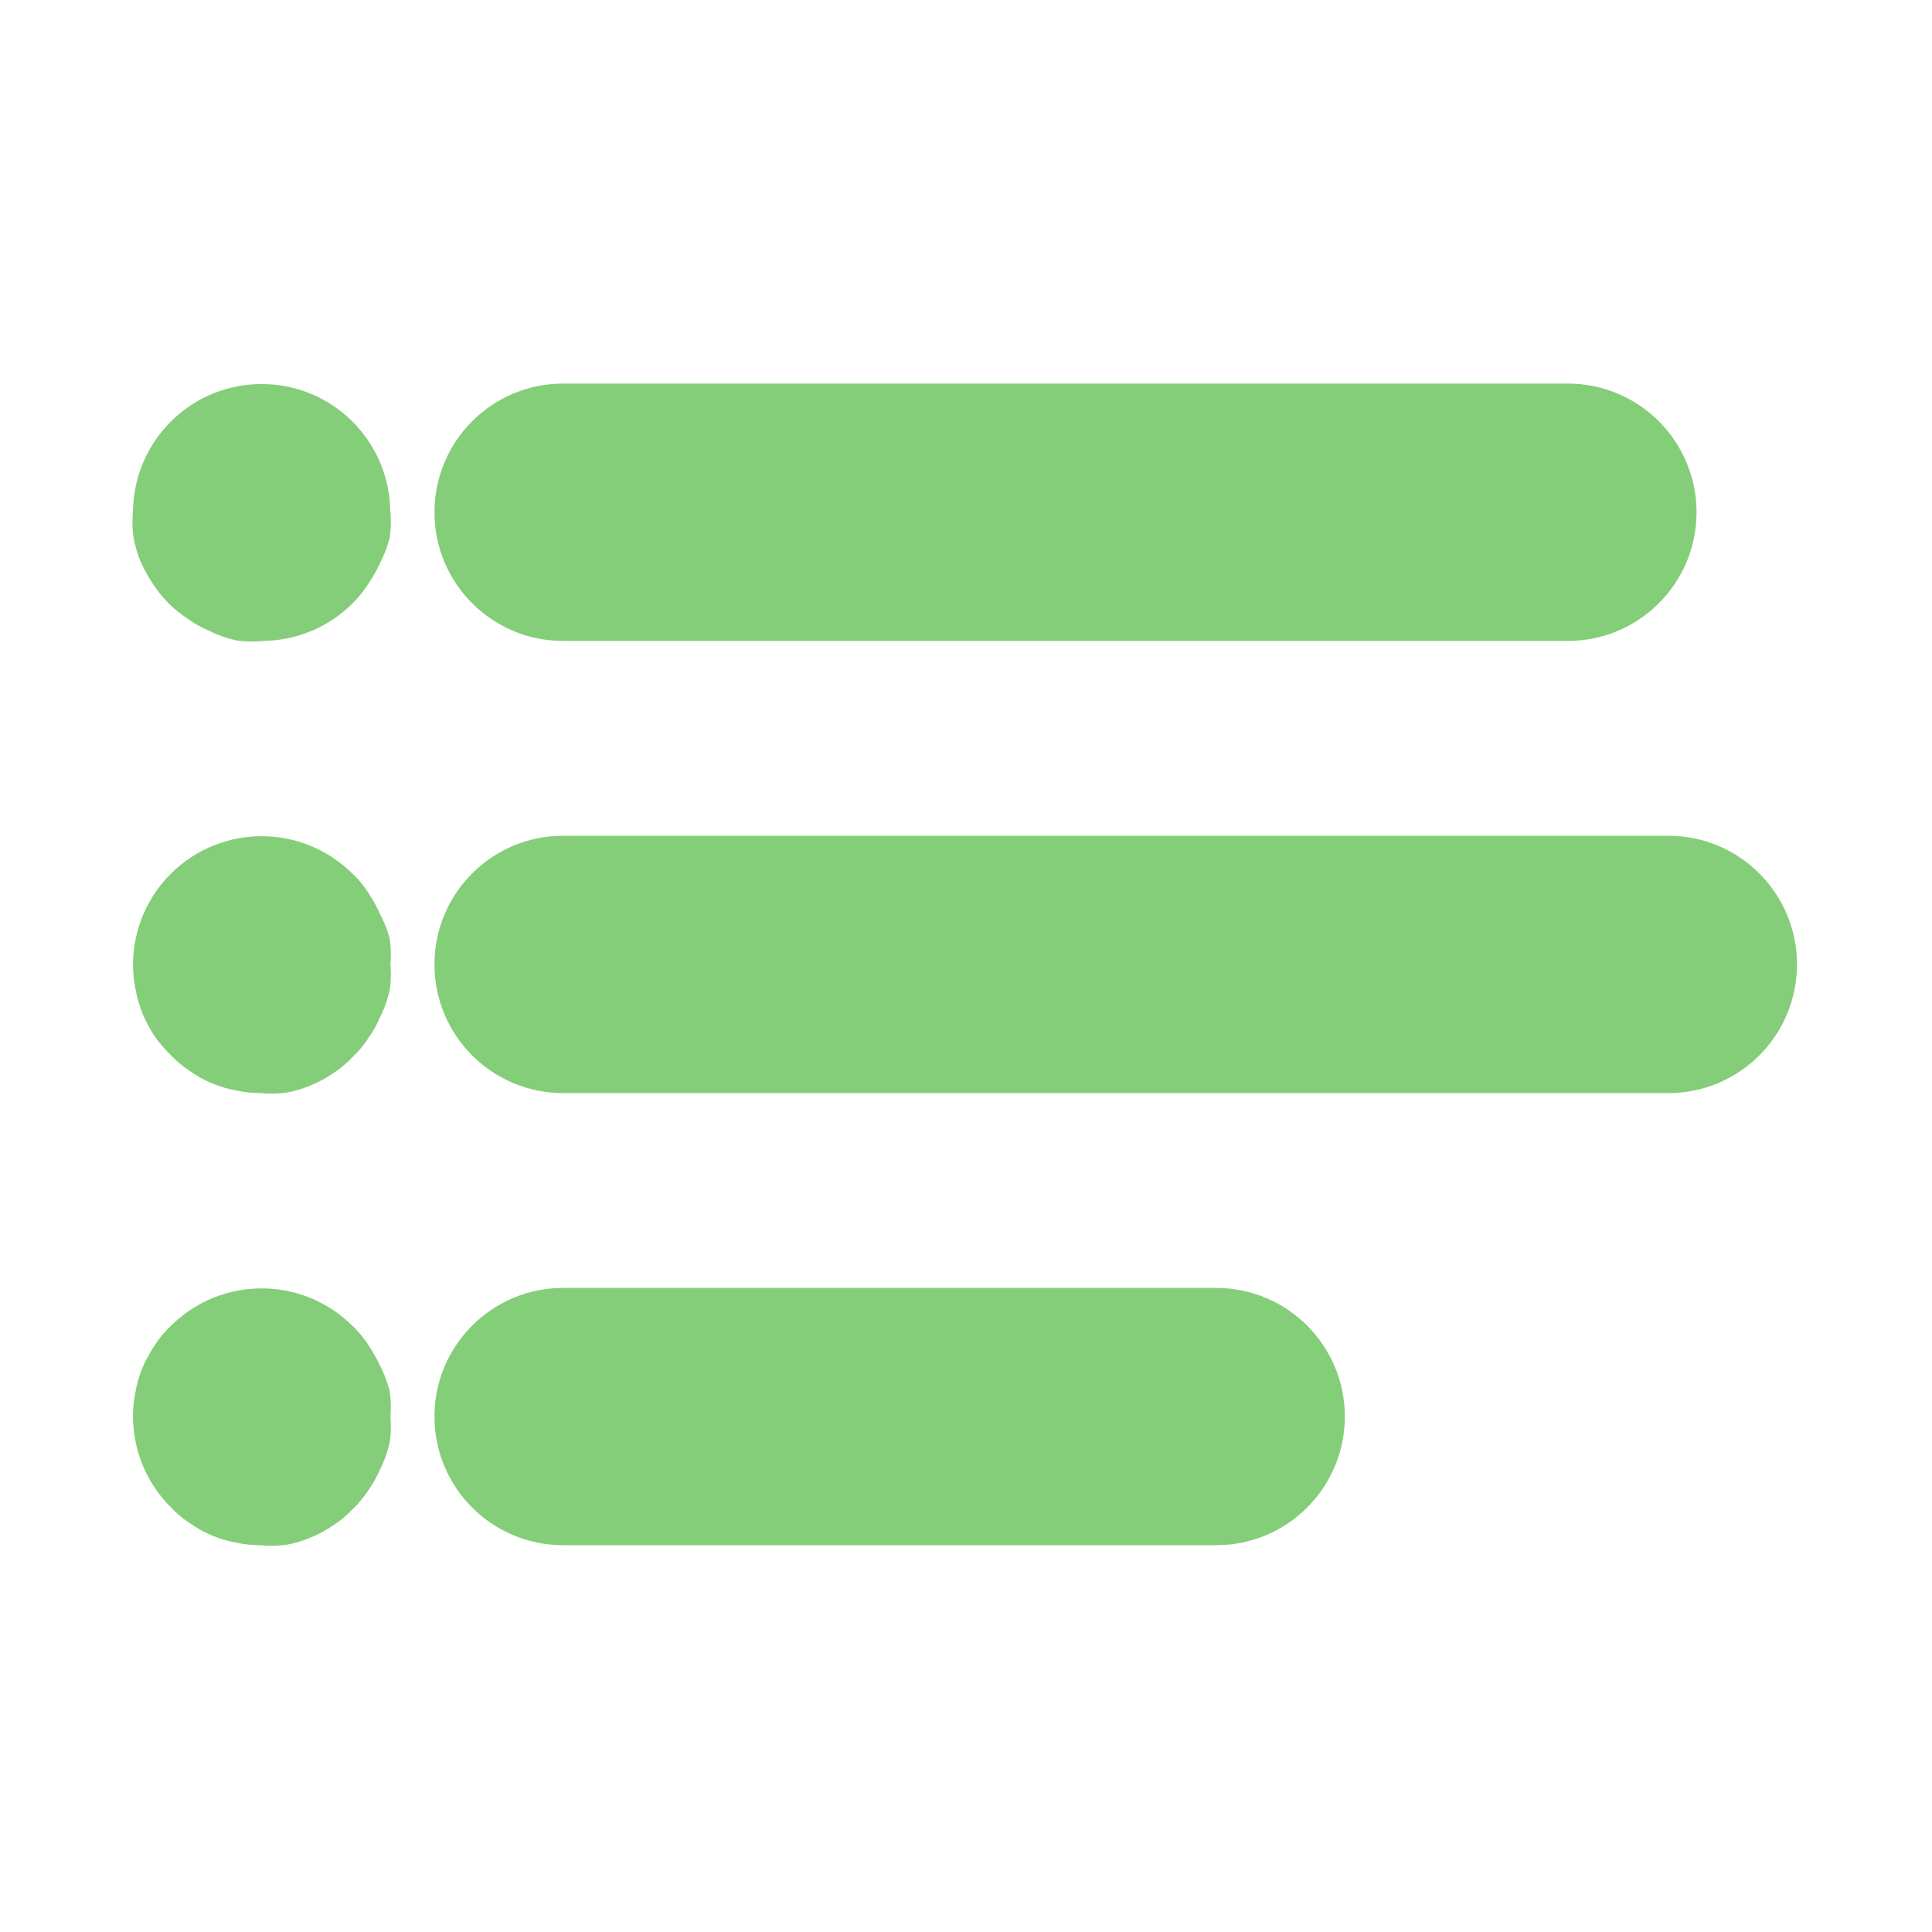
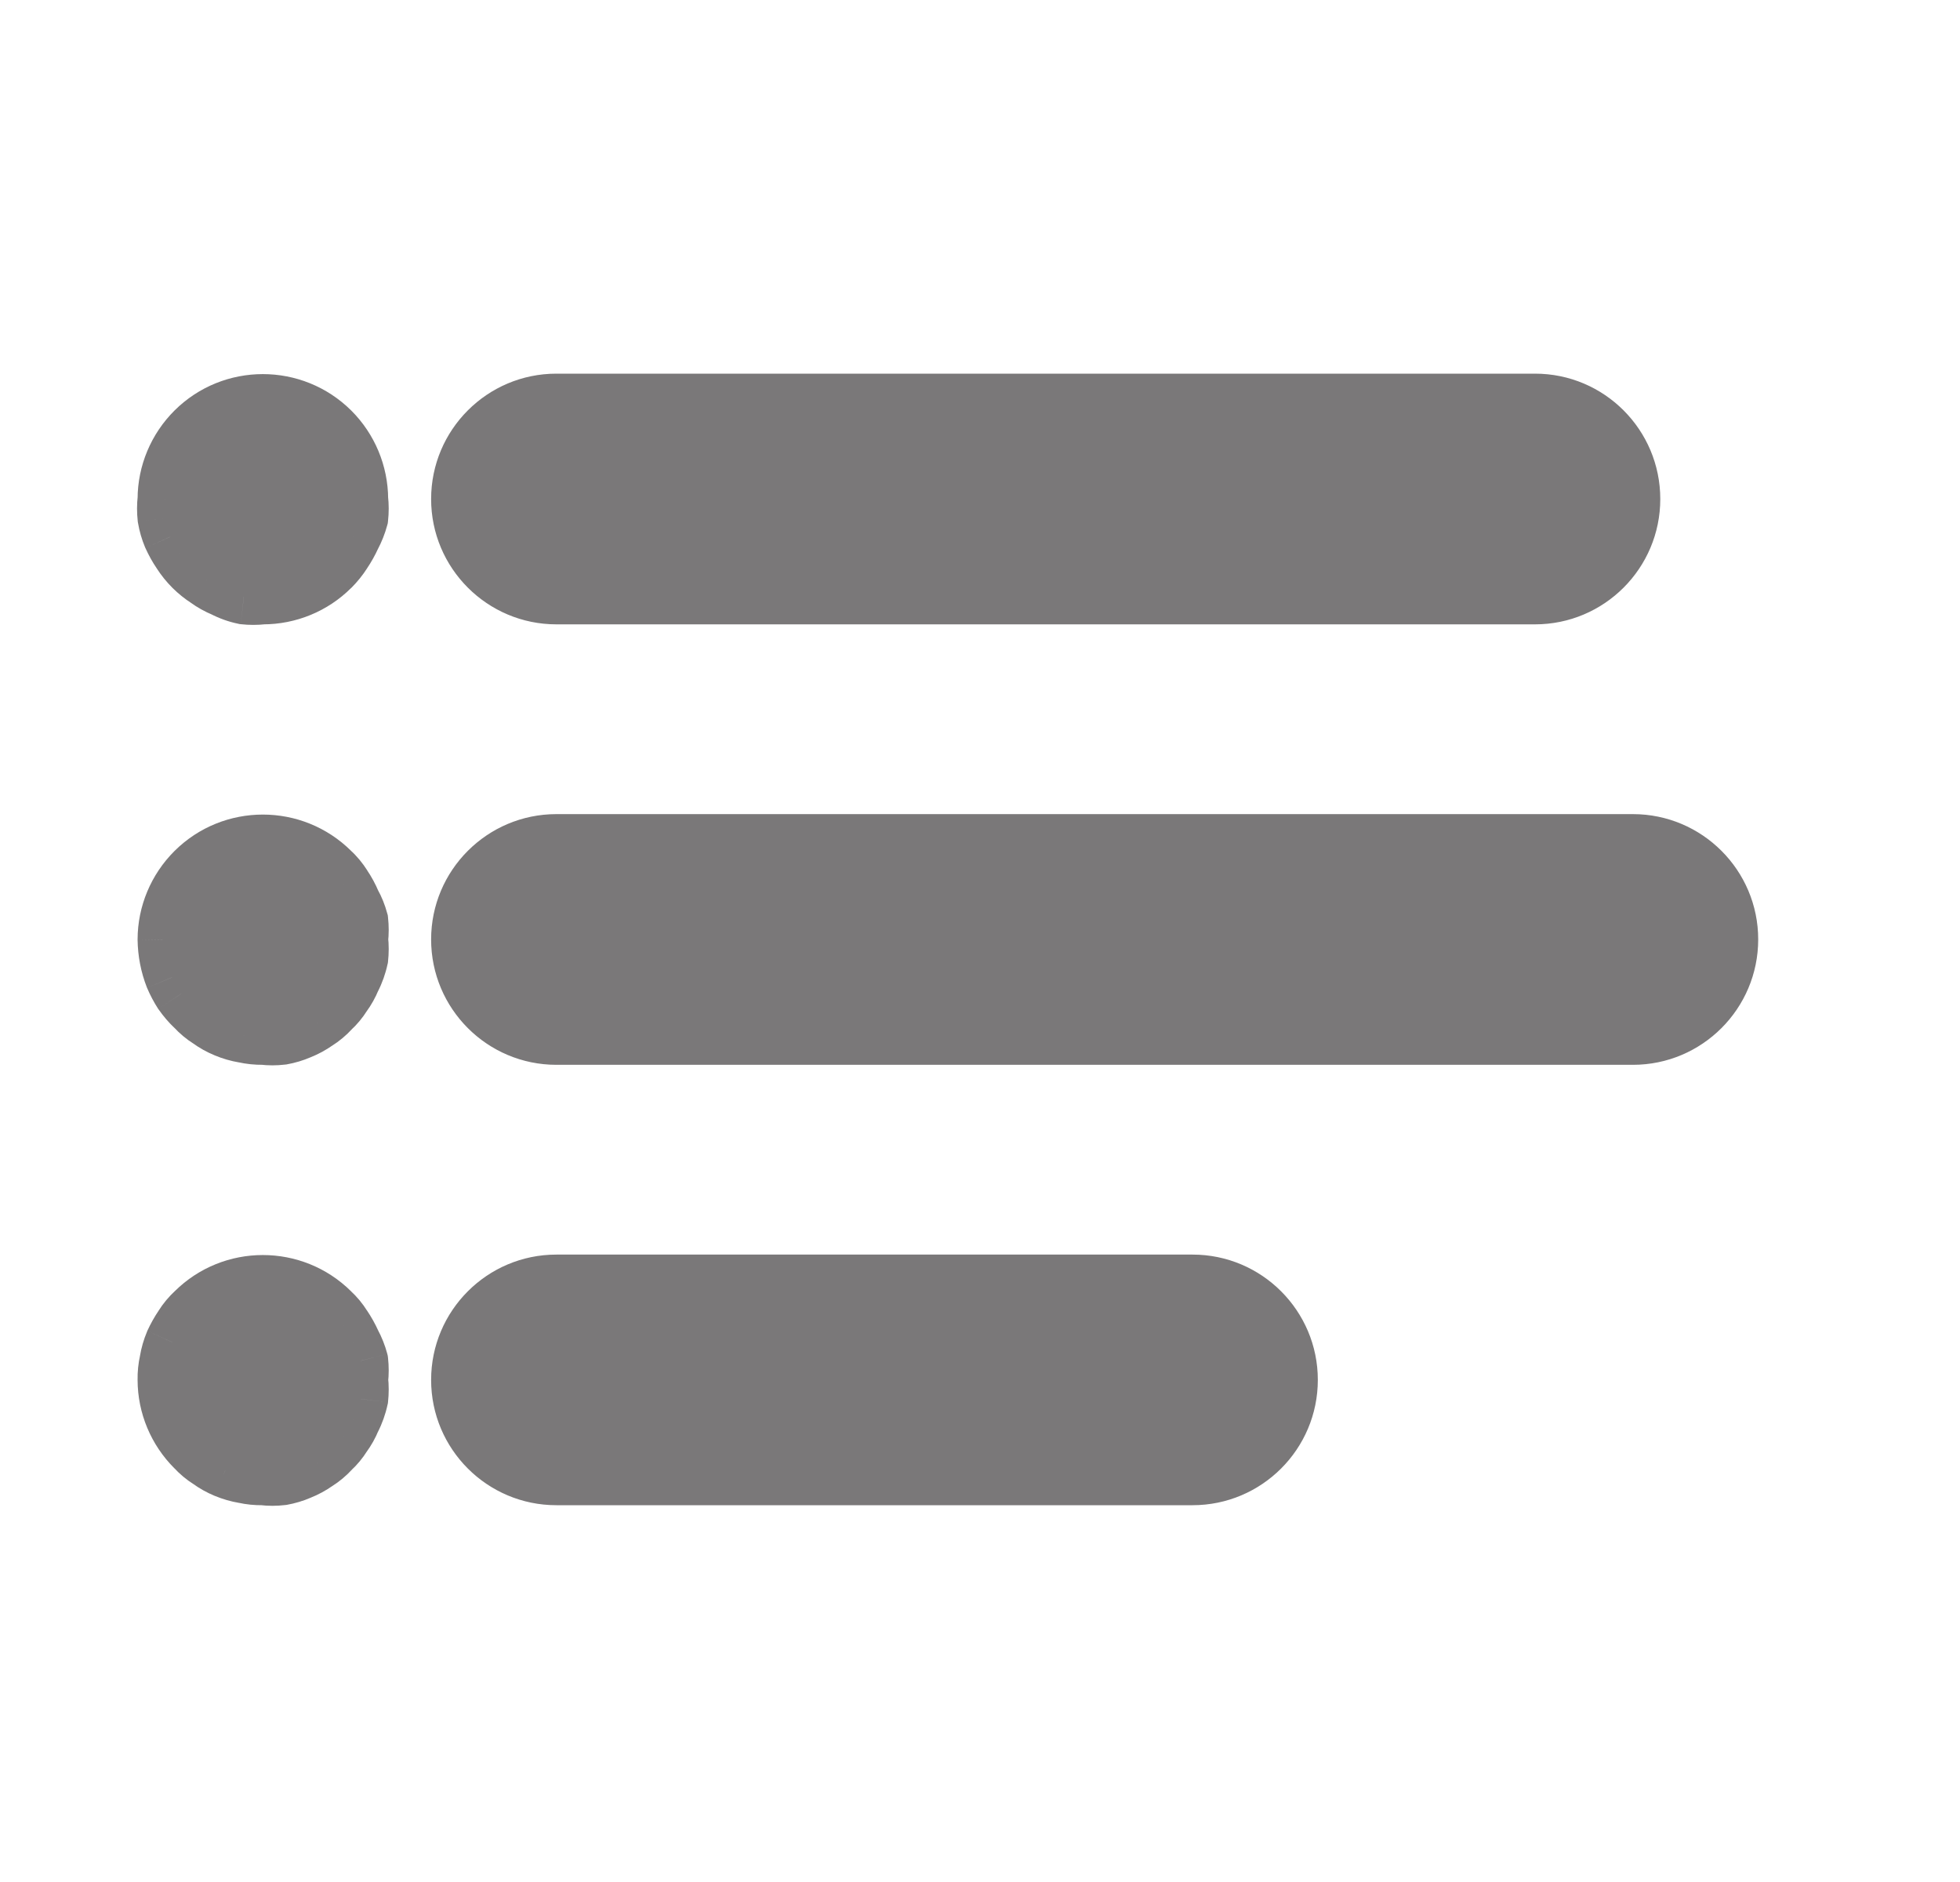
- <svg xmlns="http://www.w3.org/2000/svg" width="24" height="24" viewBox="0 0 24 24" fill="none">
-   <path fill-rule="evenodd" clip-rule="evenodd" d="M6.995 5.115H19.477C20.166 5.115 20.725 5.674 20.725 6.364C20.725 7.053 20.166 7.612 19.477 7.612H6.995C6.306 7.612 5.747 7.053 5.747 6.364C5.747 5.674 6.306 5.115 6.995 5.115ZM4.13 5.484C4.365 5.717 4.497 6.033 4.498 6.364C4.508 6.445 4.508 6.526 4.498 6.607C4.476 6.689 4.445 6.769 4.405 6.844C4.371 6.918 4.332 6.989 4.286 7.056C4.241 7.126 4.189 7.191 4.13 7.25C3.896 7.482 3.58 7.612 3.25 7.612C3.169 7.621 3.088 7.621 3.007 7.612C2.916 7.593 2.828 7.561 2.745 7.518C2.67 7.487 2.598 7.448 2.533 7.4C2.465 7.357 2.402 7.306 2.345 7.25C2.286 7.191 2.234 7.126 2.189 7.056C2.144 6.989 2.104 6.918 2.071 6.844C2.039 6.768 2.016 6.688 2.002 6.607C1.993 6.526 1.993 6.445 2.002 6.364C2.003 6.033 2.136 5.717 2.37 5.484C2.857 5 3.643 5 4.13 5.484ZM4.498 11.98C4.508 11.9 4.508 11.818 4.498 11.737C4.477 11.657 4.445 11.579 4.405 11.506C4.373 11.43 4.333 11.357 4.286 11.288C4.243 11.219 4.191 11.156 4.13 11.101C3.643 10.617 2.857 10.617 2.37 11.101C2.136 11.334 2.003 11.65 2.002 11.98C2.005 12.145 2.036 12.308 2.096 12.461C2.127 12.535 2.165 12.606 2.208 12.673C2.256 12.741 2.31 12.804 2.37 12.861C2.425 12.921 2.488 12.973 2.558 13.017C2.623 13.064 2.695 13.104 2.77 13.135C2.846 13.167 2.925 13.19 3.007 13.204C3.087 13.222 3.168 13.23 3.25 13.229C3.331 13.238 3.413 13.238 3.494 13.229C3.573 13.215 3.651 13.192 3.725 13.16C3.802 13.129 3.875 13.09 3.943 13.041C4.012 12.998 4.075 12.946 4.13 12.885C4.19 12.83 4.243 12.767 4.286 12.698C4.334 12.633 4.374 12.561 4.405 12.486C4.447 12.403 4.479 12.315 4.498 12.224C4.508 12.143 4.508 12.061 4.498 11.98ZM4.498 17.354C4.508 17.435 4.508 17.517 4.498 17.597C4.508 17.678 4.508 17.76 4.498 17.841C4.479 17.932 4.447 18.02 4.405 18.103C4.374 18.178 4.334 18.249 4.286 18.315C4.243 18.384 4.19 18.447 4.13 18.502C4.075 18.562 4.012 18.615 3.943 18.658C3.875 18.706 3.802 18.746 3.725 18.777C3.651 18.809 3.573 18.832 3.494 18.846C3.413 18.855 3.331 18.855 3.25 18.846C3.168 18.847 3.087 18.838 3.007 18.821C2.925 18.807 2.846 18.784 2.77 18.752C2.695 18.721 2.623 18.681 2.558 18.633C2.488 18.59 2.425 18.538 2.37 18.477C2.136 18.244 2.004 17.928 2.002 17.597C2.001 17.515 2.009 17.434 2.027 17.354C2.04 17.272 2.063 17.193 2.096 17.117C2.129 17.043 2.169 16.972 2.214 16.905C2.258 16.835 2.31 16.773 2.37 16.717C2.857 16.233 3.643 16.233 4.13 16.717C4.19 16.773 4.243 16.835 4.286 16.905C4.332 16.972 4.371 17.043 4.405 17.117C4.445 17.192 4.477 17.271 4.498 17.354ZM20.725 10.732H6.995C6.306 10.732 5.747 11.291 5.747 11.98C5.747 12.67 6.306 13.229 6.995 13.229H20.725C21.414 13.229 21.973 12.67 21.973 11.98C21.973 11.291 21.414 10.732 20.725 10.732ZM6.995 16.349H15.108C15.797 16.349 16.356 16.908 16.356 17.597C16.356 18.287 15.797 18.846 15.108 18.846H6.995C6.306 18.846 5.747 18.287 5.747 17.597C5.747 16.908 6.306 16.349 6.995 16.349Z" fill="#85CE79" />
-   <path d="M4.498 6.364L4.148 6.365L4.149 6.385L4.151 6.404L4.498 6.364ZM4.13 5.484L4.377 5.235L4.377 5.235L4.13 5.484ZM4.498 6.607L4.836 6.699L4.843 6.673L4.846 6.647L4.498 6.607ZM4.405 6.844L4.095 6.681L4.09 6.69L4.086 6.7L4.405 6.844ZM4.286 7.056L3.996 6.861L3.992 6.868L4.286 7.056ZM4.13 7.25L4.377 7.498L4.377 7.498L4.13 7.25ZM3.25 7.612L3.251 7.262L3.231 7.262L3.211 7.264L3.25 7.612ZM3.007 7.612L2.935 7.954L2.951 7.958L2.968 7.96L3.007 7.612ZM2.745 7.518L2.906 7.208L2.892 7.2L2.878 7.194L2.745 7.518ZM2.533 7.4L2.739 7.117L2.73 7.11L2.72 7.104L2.533 7.4ZM2.345 7.25L2.592 7.002L2.592 7.002L2.345 7.25ZM2.189 7.056L2.484 6.868L2.479 6.861L2.189 7.056ZM2.071 6.844L1.747 6.978L1.752 6.989L2.071 6.844ZM2.002 6.607L1.654 6.647L1.656 6.657L1.657 6.667L2.002 6.607ZM2.002 6.364L2.35 6.404L2.352 6.385L2.352 6.365L2.002 6.364ZM2.37 5.484L2.617 5.732L2.617 5.732L2.37 5.484ZM4.498 11.737L4.846 11.697L4.843 11.671L4.837 11.647L4.498 11.737ZM4.498 11.98L4.151 11.941L4.146 11.981L4.151 12.022L4.498 11.98ZM4.405 11.506L4.082 11.642L4.09 11.66L4.099 11.677L4.405 11.506ZM4.286 11.288L3.989 11.473L3.997 11.485L4.286 11.288ZM4.13 11.101L3.884 11.349L3.889 11.354L3.894 11.359L4.13 11.101ZM2.37 11.101L2.617 11.349L2.617 11.349L2.37 11.101ZM2.002 11.98L1.652 11.979L1.652 11.986L2.002 11.98ZM2.096 12.461L1.769 12.588L1.773 12.598L2.096 12.461ZM2.208 12.673L1.914 12.863L1.921 12.874L2.208 12.673ZM2.37 12.861L2.628 12.624L2.619 12.614L2.61 12.605L2.37 12.861ZM2.558 13.017L2.764 12.734L2.754 12.726L2.744 12.72L2.558 13.017ZM2.77 13.135L2.906 12.812L2.903 12.811L2.77 13.135ZM3.007 13.204L3.083 12.862L3.074 12.86L3.064 12.858L3.007 13.204ZM3.25 13.229L3.29 12.881L3.268 12.878L3.245 12.879L3.25 13.229ZM3.494 13.229L3.534 13.576L3.543 13.575L3.553 13.574L3.494 13.229ZM3.725 13.16L3.595 12.835L3.586 12.839L3.725 13.16ZM3.943 13.041L3.757 12.745L3.749 12.75L3.741 12.756L3.943 13.041ZM4.13 12.885L3.894 12.627L3.883 12.638L3.872 12.649L4.13 12.885ZM4.286 12.698L4.004 12.492L3.996 12.502L3.99 12.512L4.286 12.698ZM4.405 12.486L4.094 12.326L4.087 12.339L4.081 12.354L4.405 12.486ZM4.498 12.224L4.841 12.297L4.844 12.281L4.846 12.265L4.498 12.224ZM4.498 17.597L4.151 17.558L4.146 17.598L4.151 17.639L4.498 17.597ZM4.498 17.354L4.846 17.314L4.843 17.29L4.837 17.265L4.498 17.354ZM4.498 17.841L4.841 17.914L4.844 17.898L4.846 17.882L4.498 17.841ZM4.405 18.103L4.094 17.943L4.087 17.956L4.081 17.971L4.405 18.103ZM4.286 18.315L4.004 18.108L3.996 18.119L3.99 18.129L4.286 18.315ZM4.13 18.502L3.894 18.244L3.883 18.255L3.872 18.266L4.13 18.502ZM3.943 18.658L3.757 18.362L3.749 18.367L3.741 18.373L3.943 18.658ZM3.725 18.777L3.595 18.451L3.586 18.456L3.725 18.777ZM3.494 18.846L3.534 19.193L3.543 19.192L3.553 19.191L3.494 18.846ZM3.25 18.846L3.29 18.498L3.268 18.495L3.245 18.496L3.25 18.846ZM3.007 18.821L3.083 18.479L3.074 18.477L3.064 18.475L3.007 18.821ZM2.77 18.752L2.906 18.429L2.903 18.428L2.77 18.752ZM2.558 18.633L2.764 18.351L2.754 18.343L2.744 18.337L2.558 18.633ZM2.37 18.477L2.628 18.241L2.623 18.235L2.617 18.229L2.37 18.477ZM2.002 17.597L2.352 17.596L2.352 17.593L2.002 17.597ZM2.027 17.354L2.369 17.429L2.371 17.42L2.373 17.41L2.027 17.354ZM2.096 17.117L1.777 16.972L1.774 16.98L2.096 17.117ZM2.214 16.905L2.505 17.101L2.511 17.091L2.214 16.905ZM2.37 16.717L2.607 16.976L2.617 16.966L2.37 16.717ZM4.13 16.717L3.883 16.966L3.894 16.975L4.13 16.717ZM4.286 16.905L3.99 17.091L3.996 17.1L4.286 16.905ZM4.405 17.117L4.086 17.261L4.091 17.273L4.097 17.283L4.405 17.117ZM19.477 4.765H6.995V5.465H19.477V4.765ZM21.075 6.364C21.075 5.481 20.359 4.765 19.477 4.765V5.465C19.973 5.465 20.375 5.868 20.375 6.364H21.075ZM19.477 7.962C20.359 7.962 21.075 7.246 21.075 6.364H20.375C20.375 6.86 19.973 7.262 19.477 7.262V7.962ZM6.995 7.962H19.477V7.262H6.995V7.962ZM5.397 6.364C5.397 7.246 6.112 7.962 6.995 7.962V7.262C6.499 7.262 6.097 6.86 6.097 6.364H5.397ZM6.995 4.765C6.112 4.765 5.397 5.481 5.397 6.364H6.097C6.097 5.868 6.499 5.465 6.995 5.465V4.765ZM4.848 6.362C4.847 5.939 4.677 5.534 4.377 5.235L3.884 5.732C4.052 5.9 4.147 6.127 4.148 6.365L4.848 6.362ZM4.846 6.647C4.859 6.54 4.859 6.431 4.846 6.324L4.151 6.404C4.157 6.458 4.157 6.513 4.151 6.567L4.846 6.647ZM4.714 7.008C4.766 6.91 4.807 6.806 4.836 6.699L4.161 6.515C4.145 6.573 4.123 6.628 4.095 6.681L4.714 7.008ZM4.576 7.252C4.633 7.169 4.682 7.08 4.724 6.989L4.086 6.7C4.061 6.756 4.031 6.81 3.996 6.861L4.576 7.252ZM4.377 7.498C4.454 7.421 4.522 7.337 4.581 7.245L3.992 6.868C3.96 6.916 3.924 6.961 3.883 7.002L4.377 7.498ZM3.25 7.962C3.672 7.962 4.077 7.796 4.377 7.498L3.884 7.001C3.715 7.168 3.488 7.262 3.251 7.262L3.25 7.962ZM2.968 7.96C3.075 7.972 3.182 7.972 3.289 7.96L3.211 7.264C3.156 7.27 3.101 7.27 3.046 7.264L2.968 7.96ZM2.584 7.829C2.694 7.886 2.813 7.929 2.935 7.954L3.079 7.269C3.019 7.257 2.961 7.236 2.906 7.208L2.584 7.829ZM2.327 7.683C2.415 7.747 2.511 7.8 2.612 7.842L2.878 7.194C2.828 7.174 2.782 7.148 2.739 7.117L2.327 7.683ZM2.098 7.498C2.173 7.572 2.256 7.638 2.345 7.695L2.72 7.104C2.674 7.075 2.631 7.041 2.592 7.002L2.098 7.498ZM1.895 7.245C1.953 7.337 2.021 7.421 2.098 7.498L2.592 7.002C2.551 6.961 2.515 6.916 2.484 6.868L1.895 7.245ZM1.752 6.989C1.794 7.08 1.843 7.169 1.899 7.252L2.479 6.861C2.445 6.81 2.415 6.756 2.39 6.7L1.752 6.989ZM1.657 6.667C1.676 6.774 1.706 6.878 1.747 6.978L2.394 6.711C2.373 6.658 2.357 6.603 2.347 6.547L1.657 6.667ZM1.654 6.324C1.642 6.431 1.642 6.54 1.654 6.647L2.35 6.567C2.344 6.513 2.344 6.458 2.35 6.404L1.654 6.324ZM2.124 5.235C1.823 5.534 1.654 5.939 1.652 6.362L2.352 6.365C2.353 6.127 2.448 5.9 2.617 5.732L2.124 5.235ZM4.377 5.235C3.754 4.616 2.747 4.616 2.124 5.235L2.617 5.732C2.967 5.384 3.533 5.384 3.884 5.732L4.377 5.235ZM4.151 11.777C4.157 11.831 4.157 11.886 4.151 11.941L4.846 12.02C4.859 11.913 4.859 11.805 4.846 11.697L4.151 11.777ZM4.099 11.677C4.126 11.724 4.146 11.775 4.16 11.828L4.837 11.647C4.808 11.538 4.765 11.434 4.711 11.336L4.099 11.677ZM3.997 11.485C4.03 11.534 4.059 11.587 4.082 11.642L4.728 11.371C4.686 11.273 4.635 11.179 4.576 11.091L3.997 11.485ZM3.894 11.359C3.931 11.393 3.963 11.431 3.99 11.473L4.583 11.102C4.523 11.006 4.45 10.918 4.366 10.842L3.894 11.359ZM2.617 11.349C2.967 11.001 3.533 11.001 3.884 11.349L4.377 10.852C3.754 10.233 2.747 10.233 2.124 10.852L2.617 11.349ZM2.352 11.982C2.353 11.744 2.448 11.517 2.617 11.349L2.124 10.852C1.823 11.151 1.654 11.556 1.652 11.979L2.352 11.982ZM2.422 12.335C2.378 12.22 2.354 12.098 2.352 11.975L1.652 11.986C1.655 12.192 1.695 12.396 1.769 12.588L2.422 12.335ZM2.502 12.483C2.47 12.433 2.441 12.38 2.418 12.325L1.773 12.598C1.813 12.69 1.86 12.779 1.914 12.863L2.502 12.483ZM2.61 12.605C2.567 12.565 2.528 12.521 2.495 12.473L1.921 12.874C1.983 12.961 2.053 13.043 2.131 13.116L2.61 12.605ZM2.744 12.72C2.701 12.693 2.662 12.661 2.628 12.624L2.112 13.097C2.189 13.18 2.276 13.253 2.372 13.313L2.744 12.72ZM2.903 12.811C2.853 12.791 2.807 12.765 2.764 12.734L2.351 13.299C2.44 13.364 2.536 13.417 2.637 13.459L2.903 12.811ZM3.064 12.858C3.01 12.849 2.957 12.834 2.905 12.812L2.634 13.458C2.735 13.5 2.841 13.531 2.949 13.549L3.064 12.858ZM3.245 12.879C3.19 12.88 3.136 12.874 3.083 12.862L2.93 13.545C3.037 13.569 3.146 13.58 3.256 13.579L3.245 12.879ZM3.454 12.881C3.399 12.887 3.345 12.887 3.29 12.881L3.21 13.576C3.318 13.589 3.426 13.589 3.534 13.576L3.454 12.881ZM3.586 12.839C3.537 12.86 3.487 12.875 3.435 12.884L3.553 13.574C3.66 13.555 3.764 13.524 3.864 13.481L3.586 12.839ZM3.741 12.756C3.695 12.788 3.647 12.814 3.596 12.835L3.854 13.485C3.957 13.444 4.055 13.391 4.145 13.327L3.741 12.756ZM3.872 12.649C3.838 12.686 3.799 12.718 3.757 12.745L4.129 13.338C4.225 13.278 4.312 13.205 4.388 13.122L3.872 12.649ZM3.99 12.512C3.963 12.555 3.931 12.593 3.894 12.627L4.367 13.143C4.45 13.067 4.523 12.98 4.583 12.884L3.99 12.512ZM4.081 12.354C4.061 12.402 4.035 12.449 4.004 12.492L4.569 12.905C4.634 12.816 4.687 12.72 4.729 12.618L4.081 12.354ZM4.156 12.151C4.143 12.212 4.122 12.271 4.094 12.326L4.716 12.646C4.773 12.536 4.815 12.418 4.841 12.297L4.156 12.151ZM4.151 12.022C4.157 12.075 4.157 12.129 4.151 12.183L4.846 12.265C4.859 12.157 4.859 12.047 4.846 11.939L4.151 12.022ZM4.846 17.637C4.858 17.53 4.858 17.422 4.846 17.314L4.151 17.394C4.157 17.448 4.157 17.503 4.151 17.558L4.846 17.637ZM4.846 17.882C4.859 17.774 4.859 17.664 4.846 17.556L4.151 17.639C4.157 17.692 4.157 17.746 4.151 17.799L4.846 17.882ZM4.716 18.263C4.773 18.153 4.815 18.035 4.841 17.914L4.156 17.767C4.143 17.828 4.122 17.887 4.094 17.943L4.716 18.263ZM4.569 18.522C4.634 18.433 4.687 18.337 4.729 18.235L4.081 17.971C4.061 18.02 4.035 18.066 4.004 18.108L4.569 18.522ZM4.367 18.76C4.45 18.684 4.523 18.597 4.583 18.501L3.99 18.129C3.963 18.172 3.931 18.21 3.894 18.244L4.367 18.76ZM4.129 18.955C4.225 18.895 4.312 18.822 4.388 18.739L3.872 18.266C3.838 18.303 3.799 18.335 3.757 18.362L4.129 18.955ZM3.854 19.102C3.957 19.061 4.055 19.008 4.145 18.944L3.741 18.373C3.695 18.405 3.647 18.431 3.596 18.452L3.854 19.102ZM3.553 19.191C3.66 19.172 3.764 19.141 3.864 19.098L3.586 18.456C3.537 18.477 3.487 18.492 3.435 18.501L3.553 19.191ZM3.21 19.193C3.318 19.206 3.426 19.206 3.534 19.193L3.454 18.498C3.399 18.504 3.345 18.504 3.29 18.498L3.21 19.193ZM2.93 19.162C3.037 19.186 3.146 19.197 3.256 19.195L3.245 18.496C3.19 18.497 3.136 18.491 3.083 18.479L2.93 19.162ZM2.634 19.075C2.735 19.117 2.841 19.148 2.949 19.166L3.064 18.475C3.01 18.466 2.957 18.451 2.905 18.429L2.634 19.075ZM2.351 18.916C2.44 18.981 2.536 19.034 2.637 19.076L2.903 18.428C2.853 18.408 2.807 18.382 2.764 18.351L2.351 18.916ZM2.112 18.714C2.189 18.797 2.276 18.87 2.372 18.93L2.744 18.337C2.701 18.31 2.662 18.278 2.628 18.241L2.112 18.714ZM1.652 17.599C1.654 18.022 1.823 18.427 2.124 18.726L2.617 18.229C2.448 18.061 2.353 17.834 2.352 17.596L1.652 17.599ZM1.685 17.279C1.662 17.385 1.651 17.493 1.652 17.602L2.352 17.593C2.351 17.538 2.357 17.483 2.369 17.429L1.685 17.279ZM1.774 16.98C1.73 17.082 1.699 17.189 1.682 17.298L2.373 17.41C2.381 17.356 2.396 17.304 2.418 17.254L1.774 16.98ZM1.924 16.709C1.868 16.792 1.819 16.881 1.777 16.972L2.414 17.261C2.44 17.205 2.47 17.151 2.504 17.1L1.924 16.709ZM2.134 16.459C2.051 16.536 1.978 16.623 1.918 16.719L2.511 17.091C2.537 17.048 2.57 17.009 2.607 16.975L2.134 16.459ZM4.377 16.469C3.754 15.85 2.747 15.85 2.124 16.469L2.617 16.966C2.967 16.617 3.533 16.617 3.884 16.966L4.377 16.469ZM4.583 16.719C4.523 16.623 4.45 16.536 4.367 16.459L3.894 16.975C3.931 17.009 3.963 17.048 3.99 17.091L4.583 16.719ZM4.724 16.972C4.682 16.881 4.633 16.792 4.576 16.709L3.996 17.1C4.031 17.151 4.061 17.205 4.086 17.261L4.724 16.972ZM4.837 17.265C4.808 17.156 4.767 17.05 4.713 16.95L4.097 17.283C4.124 17.334 4.145 17.387 4.16 17.442L4.837 17.265ZM6.995 11.082H20.725V10.382H6.995V11.082ZM6.097 11.98C6.097 11.485 6.499 11.082 6.995 11.082V10.382C6.112 10.382 5.397 11.098 5.397 11.98H6.097ZM6.995 12.879C6.499 12.879 6.097 12.477 6.097 11.98H5.397C5.397 12.863 6.112 13.579 6.995 13.579V12.879ZM20.725 12.879H6.995V13.579H20.725V12.879ZM21.623 11.98C21.623 12.477 21.221 12.879 20.725 12.879V13.579C21.608 13.579 22.323 12.863 22.323 11.98H21.623ZM20.725 11.082C21.221 11.082 21.623 11.485 21.623 11.98H22.323C22.323 11.098 21.608 10.382 20.725 10.382V11.082ZM15.108 15.999H6.995V16.699H15.108V15.999ZM16.706 17.597C16.706 16.715 15.991 15.999 15.108 15.999V16.699C15.604 16.699 16.006 17.101 16.006 17.597H16.706ZM15.108 19.195C15.991 19.195 16.706 18.48 16.706 17.597H16.006C16.006 18.093 15.604 18.495 15.108 18.495V19.195ZM6.995 19.195H15.108V18.495H6.995V19.195ZM5.397 17.597C5.397 18.48 6.112 19.195 6.995 19.195V18.495C6.499 18.495 6.097 18.093 6.097 17.597H5.397ZM6.995 15.999C6.112 15.999 5.397 16.715 5.397 17.597H6.097C6.097 17.101 6.499 16.699 6.995 16.699V15.999Z" fill="#85CE79" />
+ <svg xmlns="http://www.w3.org/2000/svg" width="25" height="24" viewBox="0 0 25 24" fill="none">
+   <path fill-rule="evenodd" clip-rule="evenodd" d="M7.097 5.115H19.579C20.269 5.115 20.828 5.674 20.828 6.364C20.828 7.053 20.269 7.612 19.579 7.612H7.097C6.408 7.612 5.849 7.053 5.849 6.364C5.849 5.674 6.408 5.115 7.097 5.115ZM4.233 5.484C4.467 5.717 4.6 6.033 4.601 6.364C4.61 6.445 4.61 6.526 4.601 6.607C4.579 6.689 4.547 6.769 4.507 6.844C4.474 6.918 4.434 6.989 4.389 7.056C4.344 7.126 4.292 7.191 4.233 7.25C3.999 7.482 3.682 7.612 3.353 7.612C3.272 7.621 3.19 7.621 3.109 7.612C3.018 7.593 2.93 7.561 2.847 7.518C2.772 7.487 2.701 7.448 2.635 7.4C2.567 7.357 2.505 7.306 2.448 7.25C2.389 7.191 2.337 7.126 2.292 7.056C2.246 6.989 2.207 6.918 2.173 6.844C2.142 6.768 2.119 6.688 2.105 6.607C2.095 6.526 2.095 6.445 2.105 6.364C2.106 6.033 2.238 5.717 2.473 5.484C2.96 5 3.746 5 4.233 5.484ZM4.601 11.98C4.61 11.9 4.61 11.818 4.601 11.737C4.579 11.657 4.548 11.579 4.507 11.506C4.475 11.43 4.436 11.357 4.389 11.288C4.346 11.219 4.293 11.156 4.233 11.101C3.746 10.617 2.96 10.617 2.473 11.101C2.238 11.334 2.106 11.65 2.105 11.98C2.107 12.145 2.139 12.308 2.198 12.461C2.23 12.535 2.267 12.606 2.311 12.673C2.358 12.741 2.412 12.804 2.473 12.861C2.528 12.921 2.591 12.973 2.66 13.017C2.726 13.064 2.797 13.104 2.872 13.135C2.948 13.167 3.028 13.19 3.109 13.204C3.189 13.222 3.271 13.23 3.353 13.229C3.434 13.238 3.515 13.238 3.596 13.229C3.676 13.215 3.753 13.192 3.827 13.16C3.904 13.129 3.978 13.09 4.046 13.041C4.115 12.998 4.178 12.946 4.233 12.885C4.293 12.83 4.345 12.767 4.389 12.698C4.437 12.633 4.477 12.561 4.507 12.486C4.55 12.403 4.582 12.315 4.601 12.224C4.611 12.143 4.611 12.061 4.601 11.98ZM4.601 17.354C4.61 17.435 4.61 17.517 4.601 17.597C4.611 17.678 4.611 17.76 4.601 17.841C4.581 17.932 4.55 18.02 4.507 18.103C4.477 18.178 4.437 18.249 4.389 18.315C4.345 18.384 4.293 18.447 4.233 18.502C4.178 18.562 4.115 18.615 4.046 18.658C3.978 18.706 3.904 18.746 3.827 18.777C3.753 18.809 3.676 18.832 3.596 18.846C3.515 18.855 3.434 18.855 3.353 18.846C3.271 18.847 3.189 18.838 3.109 18.821C3.028 18.807 2.948 18.784 2.872 18.752C2.797 18.721 2.726 18.681 2.66 18.633C2.591 18.59 2.528 18.538 2.473 18.477C2.238 18.244 2.106 17.928 2.105 17.597C2.104 17.515 2.112 17.434 2.13 17.354C2.143 17.272 2.166 17.193 2.198 17.117C2.232 17.043 2.271 16.972 2.317 16.905C2.36 16.835 2.413 16.773 2.473 16.717C2.96 16.233 3.746 16.233 4.233 16.717C4.293 16.773 4.345 16.835 4.389 16.905C4.434 16.972 4.474 17.043 4.507 17.117C4.548 17.192 4.579 17.271 4.601 17.354ZM20.828 10.732H7.097C6.408 10.732 5.849 11.291 5.849 11.98C5.849 12.67 6.408 13.229 7.097 13.229H20.828C21.517 13.229 22.076 12.67 22.076 11.98C22.076 11.291 21.517 10.732 20.828 10.732ZM7.097 16.349H15.211C15.9 16.349 16.459 16.908 16.459 17.597C16.459 18.287 15.9 18.846 15.211 18.846H7.097C6.408 18.846 5.849 18.287 5.849 17.597C5.849 16.908 6.408 16.349 7.097 16.349Z" fill="#7A7879" />
+   <path d="M4.601 6.364L4.251 6.365L4.251 6.385L4.253 6.404L4.601 6.364ZM4.233 5.484L4.48 5.235L4.48 5.235L4.233 5.484ZM4.601 6.607L4.939 6.699L4.946 6.673L4.949 6.647L4.601 6.607ZM4.507 6.844L4.198 6.681L4.193 6.69L4.189 6.7L4.507 6.844ZM4.389 7.056L4.099 6.861L4.094 6.868L4.389 7.056ZM4.233 7.25L4.479 7.498L4.48 7.498L4.233 7.25ZM3.353 7.612L3.353 7.262L3.333 7.262L3.314 7.264L3.353 7.612ZM3.109 7.612L3.037 7.954L3.054 7.958L3.071 7.96L3.109 7.612ZM2.847 7.518L3.008 7.208L2.995 7.2L2.98 7.194L2.847 7.518ZM2.635 7.4L2.841 7.117L2.832 7.11L2.823 7.104L2.635 7.4ZM2.448 7.25L2.695 7.002L2.695 7.002L2.448 7.25ZM2.292 7.056L2.587 6.868L2.582 6.861L2.292 7.056ZM2.173 6.844L1.85 6.978L1.855 6.989L2.173 6.844ZM2.105 6.607L1.757 6.647L1.758 6.657L1.76 6.667L2.105 6.607ZM2.105 6.364L2.452 6.404L2.455 6.385L2.455 6.365L2.105 6.364ZM2.473 5.484L2.72 5.732L2.72 5.732L2.473 5.484ZM4.601 11.737L4.949 11.697L4.946 11.671L4.939 11.647L4.601 11.737ZM4.601 11.98L4.253 11.941L4.249 11.981L4.253 12.022L4.601 11.98ZM4.507 11.506L4.185 11.642L4.192 11.66L4.202 11.677L4.507 11.506ZM4.389 11.288L4.092 11.473L4.099 11.485L4.389 11.288ZM4.233 11.101L3.986 11.349L3.991 11.354L3.997 11.359L4.233 11.101ZM2.473 11.101L2.72 11.349L2.72 11.349L2.473 11.101ZM2.105 11.98L1.755 11.979L1.755 11.986L2.105 11.98ZM2.198 12.461L1.872 12.588L1.876 12.598L2.198 12.461ZM2.311 12.673L2.016 12.863L2.024 12.874L2.311 12.673ZM2.473 12.861L2.731 12.624L2.722 12.614L2.712 12.605L2.473 12.861ZM2.66 13.017L2.866 12.734L2.856 12.726L2.846 12.72L2.66 13.017ZM2.872 13.135L3.008 12.812L3.005 12.811L2.872 13.135ZM3.109 13.204L3.186 12.862L3.177 12.86L3.167 12.858L3.109 13.204ZM3.353 13.229L3.393 12.881L3.37 12.878L3.347 12.879L3.353 13.229ZM3.596 13.229L3.636 13.576L3.646 13.575L3.655 13.574L3.596 13.229ZM3.827 13.16L3.698 12.835L3.688 12.839L3.827 13.16ZM4.046 13.041L3.86 12.745L3.851 12.75L3.843 12.756L4.046 13.041ZM4.233 12.885L3.996 12.627L3.985 12.638L3.975 12.649L4.233 12.885ZM4.389 12.698L4.106 12.492L4.099 12.502L4.092 12.512L4.389 12.698ZM4.507 12.486L4.196 12.326L4.189 12.339L4.183 12.354L4.507 12.486ZM4.601 12.224L4.943 12.297L4.947 12.281L4.949 12.265L4.601 12.224ZM4.601 17.597L4.253 17.558L4.249 17.598L4.253 17.639L4.601 17.597ZM4.601 17.354L4.949 17.314L4.946 17.29L4.94 17.265L4.601 17.354ZM4.601 17.841L4.943 17.914L4.947 17.898L4.949 17.882L4.601 17.841ZM4.507 18.103L4.196 17.943L4.189 17.956L4.183 17.971L4.507 18.103ZM4.389 18.315L4.106 18.108L4.099 18.119L4.092 18.129L4.389 18.315ZM4.233 18.502L3.996 18.244L3.985 18.255L3.975 18.266L4.233 18.502ZM4.046 18.658L3.86 18.362L3.851 18.367L3.843 18.373L4.046 18.658ZM3.827 18.777L3.698 18.451L3.688 18.456L3.827 18.777ZM3.596 18.846L3.636 19.193L3.646 19.192L3.655 19.191L3.596 18.846ZM3.353 18.846L3.393 18.498L3.37 18.495L3.347 18.496L3.353 18.846ZM3.109 18.821L3.186 18.479L3.177 18.477L3.167 18.475L3.109 18.821ZM2.872 18.752L3.008 18.429L3.005 18.428L2.872 18.752ZM2.66 18.633L2.866 18.351L2.856 18.343L2.846 18.337L2.66 18.633ZM2.473 18.477L2.731 18.241L2.725 18.235L2.72 18.229L2.473 18.477ZM2.105 17.597L2.455 17.596L2.455 17.593L2.105 17.597ZM2.13 17.354L2.471 17.429L2.474 17.42L2.475 17.41L2.13 17.354ZM2.198 17.117L1.879 16.972L1.876 16.98L2.198 17.117ZM2.317 16.905L2.607 17.101L2.613 17.091L2.317 16.905ZM2.473 16.717L2.71 16.976L2.72 16.966L2.473 16.717ZM4.233 16.717L3.986 16.966L3.996 16.975L4.233 16.717ZM4.389 16.905L4.092 17.091L4.099 17.1L4.389 16.905ZM4.507 17.117L4.189 17.261L4.194 17.273L4.2 17.283L4.507 17.117ZM19.579 4.765H7.097V5.465H19.579V4.765ZM21.177 6.364C21.177 5.481 20.462 4.765 19.579 4.765V5.465C20.075 5.465 20.477 5.868 20.477 6.364H21.177ZM19.579 7.962C20.462 7.962 21.177 7.246 21.177 6.364H20.477C20.477 6.86 20.075 7.262 19.579 7.262V7.962ZM7.097 7.962H19.579V7.262H7.097V7.962ZM5.499 6.364C5.499 7.246 6.215 7.962 7.097 7.962V7.262C6.601 7.262 6.199 6.86 6.199 6.364H5.499ZM7.097 4.765C6.215 4.765 5.499 5.481 5.499 6.364H6.199C6.199 5.868 6.601 5.465 7.097 5.465V4.765ZM4.951 6.362C4.949 5.939 4.78 5.534 4.48 5.235L3.986 5.732C4.155 5.9 4.25 6.127 4.251 6.365L4.951 6.362ZM4.949 6.647C4.961 6.54 4.961 6.431 4.949 6.324L4.253 6.404C4.26 6.458 4.26 6.513 4.253 6.567L4.949 6.647ZM4.817 7.008C4.869 6.91 4.91 6.806 4.939 6.699L4.263 6.515C4.248 6.573 4.226 6.628 4.198 6.681L4.817 7.008ZM4.679 7.252C4.735 7.169 4.785 7.08 4.826 6.989L4.189 6.7C4.163 6.756 4.133 6.81 4.099 6.861L4.679 7.252ZM4.48 7.498C4.557 7.421 4.625 7.337 4.684 7.245L4.094 6.868C4.063 6.916 4.027 6.961 3.986 7.002L4.48 7.498ZM3.353 7.962C3.775 7.962 4.18 7.796 4.479 7.498L3.986 7.001C3.818 7.168 3.59 7.262 3.353 7.262L3.353 7.962ZM3.071 7.96C3.177 7.972 3.285 7.972 3.392 7.96L3.314 7.264C3.259 7.27 3.203 7.27 3.148 7.264L3.071 7.96ZM2.686 7.829C2.797 7.886 2.915 7.929 3.037 7.954L3.182 7.269C3.121 7.257 3.063 7.236 3.008 7.208L2.686 7.829ZM2.429 7.683C2.517 7.747 2.613 7.8 2.714 7.842L2.98 7.194C2.931 7.174 2.884 7.148 2.841 7.117L2.429 7.683ZM2.201 7.498C2.276 7.572 2.358 7.638 2.447 7.695L2.823 7.104C2.777 7.075 2.734 7.041 2.695 7.002L2.201 7.498ZM1.997 7.245C2.056 7.337 2.124 7.421 2.201 7.498L2.695 7.002C2.654 6.961 2.618 6.916 2.587 6.868L1.997 7.245ZM1.855 6.989C1.896 7.08 1.945 7.169 2.002 7.252L2.582 6.861C2.548 6.81 2.517 6.756 2.492 6.7L1.855 6.989ZM1.76 6.667C1.778 6.774 1.808 6.878 1.85 6.978L2.497 6.711C2.475 6.658 2.459 6.603 2.449 6.547L1.76 6.667ZM1.757 6.324C1.745 6.431 1.745 6.54 1.757 6.647L2.452 6.567C2.446 6.513 2.446 6.458 2.452 6.404L1.757 6.324ZM2.226 5.235C1.926 5.534 1.756 5.939 1.755 6.362L2.455 6.365C2.456 6.127 2.551 5.9 2.72 5.732L2.226 5.235ZM4.48 5.235C3.856 4.616 2.849 4.616 2.226 5.235L2.72 5.732C3.07 5.384 3.636 5.384 3.986 5.732L4.48 5.235ZM4.253 11.777C4.26 11.831 4.26 11.886 4.253 11.941L4.949 12.02C4.961 11.913 4.961 11.805 4.949 11.697L4.253 11.777ZM4.202 11.677C4.228 11.724 4.249 11.775 4.263 11.828L4.939 11.647C4.91 11.538 4.868 11.434 4.813 11.336L4.202 11.677ZM4.099 11.485C4.133 11.534 4.162 11.587 4.185 11.642L4.83 11.371C4.789 11.273 4.738 11.179 4.678 11.091L4.099 11.485ZM3.997 11.359C4.034 11.393 4.066 11.431 4.092 11.473L4.686 11.102C4.625 11.006 4.553 10.918 4.469 10.842L3.997 11.359ZM2.72 11.349C3.07 11.001 3.636 11.001 3.986 11.349L4.48 10.852C3.856 10.233 2.849 10.233 2.226 10.852L2.72 11.349ZM2.455 11.982C2.456 11.744 2.551 11.517 2.72 11.349L2.226 10.852C1.926 11.151 1.756 11.556 1.755 11.979L2.455 11.982ZM2.525 12.335C2.48 12.22 2.456 12.098 2.455 11.975L1.755 11.986C1.758 12.192 1.797 12.396 1.872 12.588L2.525 12.335ZM2.605 12.483C2.572 12.433 2.544 12.38 2.521 12.325L1.876 12.598C1.915 12.69 1.962 12.779 2.016 12.863L2.605 12.483ZM2.712 12.605C2.669 12.565 2.631 12.521 2.597 12.473L2.024 12.874C2.085 12.961 2.155 13.043 2.233 13.116L2.712 12.605ZM2.846 12.72C2.804 12.693 2.765 12.661 2.731 12.624L2.215 13.097C2.291 13.18 2.378 13.253 2.474 13.313L2.846 12.72ZM3.005 12.811C2.956 12.791 2.909 12.765 2.866 12.734L2.454 13.299C2.542 13.364 2.638 13.417 2.74 13.459L3.005 12.811ZM3.167 12.858C3.112 12.849 3.059 12.834 3.008 12.812L2.737 13.458C2.838 13.5 2.944 13.531 3.052 13.549L3.167 12.858ZM3.347 12.879C3.293 12.88 3.239 12.874 3.186 12.862L3.033 13.545C3.14 13.569 3.249 13.58 3.358 13.579L3.347 12.879ZM3.556 12.881C3.502 12.887 3.447 12.887 3.393 12.881L3.313 13.576C3.42 13.589 3.529 13.589 3.636 13.576L3.556 12.881ZM3.688 12.839C3.64 12.86 3.589 12.875 3.537 12.884L3.655 13.574C3.762 13.555 3.867 13.524 3.966 13.481L3.688 12.839ZM3.843 12.756C3.798 12.788 3.749 12.814 3.698 12.835L3.956 13.485C4.06 13.444 4.157 13.391 4.248 13.327L3.843 12.756ZM3.975 12.649C3.941 12.686 3.902 12.718 3.86 12.745L4.232 13.338C4.327 13.278 4.415 13.205 4.491 13.122L3.975 12.649ZM4.092 12.512C4.066 12.555 4.033 12.593 3.996 12.627L4.469 13.143C4.553 13.067 4.625 12.98 4.685 12.884L4.092 12.512ZM4.183 12.354C4.163 12.402 4.138 12.449 4.106 12.492L4.671 12.905C4.736 12.816 4.79 12.72 4.831 12.618L4.183 12.354ZM4.259 12.151C4.246 12.212 4.225 12.271 4.196 12.326L4.819 12.646C4.875 12.536 4.917 12.418 4.943 12.297L4.259 12.151ZM4.253 12.022C4.26 12.075 4.26 12.129 4.253 12.183L4.949 12.265C4.961 12.157 4.961 12.047 4.949 11.939L4.253 12.022ZM4.949 17.637C4.961 17.53 4.961 17.422 4.949 17.314L4.253 17.394C4.26 17.448 4.26 17.503 4.253 17.558L4.949 17.637ZM4.949 17.882C4.961 17.774 4.961 17.664 4.949 17.556L4.253 17.639C4.26 17.692 4.26 17.746 4.253 17.799L4.949 17.882ZM4.819 18.263C4.875 18.153 4.917 18.035 4.943 17.914L4.259 17.767C4.246 17.828 4.225 17.887 4.196 17.943L4.819 18.263ZM4.671 18.522C4.736 18.433 4.79 18.337 4.831 18.235L4.183 17.971C4.163 18.02 4.138 18.066 4.106 18.108L4.671 18.522ZM4.469 18.76C4.553 18.684 4.625 18.597 4.685 18.501L4.092 18.129C4.066 18.172 4.033 18.21 3.996 18.244L4.469 18.76ZM4.232 18.955C4.327 18.895 4.415 18.822 4.491 18.739L3.975 18.266C3.941 18.303 3.902 18.335 3.86 18.362L4.232 18.955ZM3.956 19.102C4.06 19.061 4.157 19.008 4.248 18.944L3.843 18.373C3.798 18.405 3.749 18.431 3.698 18.452L3.956 19.102ZM3.655 19.191C3.762 19.172 3.867 19.141 3.966 19.098L3.688 18.456C3.64 18.477 3.589 18.492 3.537 18.501L3.655 19.191ZM3.313 19.193C3.42 19.206 3.529 19.206 3.636 19.193L3.556 18.498C3.502 18.504 3.447 18.504 3.393 18.498L3.313 19.193ZM3.033 19.162C3.14 19.186 3.249 19.197 3.358 19.195L3.347 18.496C3.293 18.497 3.239 18.491 3.186 18.479L3.033 19.162ZM2.737 19.075C2.838 19.117 2.944 19.148 3.052 19.166L3.167 18.475C3.112 18.466 3.059 18.451 3.008 18.429L2.737 19.075ZM2.454 18.916C2.542 18.981 2.638 19.034 2.739 19.076L3.005 18.428C2.956 18.408 2.909 18.382 2.866 18.351L2.454 18.916ZM2.215 18.714C2.291 18.797 2.378 18.87 2.474 18.93L2.846 18.337C2.804 18.31 2.765 18.278 2.731 18.241L2.215 18.714ZM1.755 17.599C1.756 18.022 1.926 18.427 2.226 18.726L2.72 18.229C2.551 18.061 2.456 17.834 2.455 17.596L1.755 17.599ZM1.788 17.279C1.764 17.385 1.753 17.493 1.755 17.602L2.455 17.593C2.454 17.538 2.46 17.483 2.471 17.429L1.788 17.279ZM1.876 16.98C1.833 17.082 1.802 17.189 1.784 17.298L2.475 17.41C2.484 17.356 2.499 17.304 2.52 17.254L1.876 16.98ZM2.027 16.709C1.97 16.792 1.921 16.881 1.879 16.972L2.517 17.261C2.542 17.205 2.573 17.151 2.607 17.1L2.027 16.709ZM2.236 16.459C2.153 16.536 2.08 16.623 2.02 16.719L2.613 17.091C2.64 17.048 2.672 17.009 2.709 16.975L2.236 16.459ZM4.48 16.469C3.856 15.85 2.849 15.85 2.226 16.469L2.72 16.966C3.07 16.617 3.636 16.617 3.986 16.966L4.48 16.469ZM4.685 16.719C4.625 16.623 4.553 16.536 4.469 16.459L3.996 16.975C4.033 17.009 4.066 17.048 4.092 17.091L4.685 16.719ZM4.826 16.972C4.785 16.881 4.735 16.792 4.679 16.709L4.099 17.1C4.133 17.151 4.163 17.205 4.189 17.261L4.826 16.972ZM4.94 17.265C4.911 17.156 4.869 17.05 4.815 16.95L4.2 17.283C4.227 17.334 4.248 17.387 4.262 17.442L4.94 17.265ZM7.097 11.082H20.828V10.382H7.097V11.082ZM6.199 11.98C6.199 11.485 6.601 11.082 7.097 11.082V10.382C6.215 10.382 5.499 11.098 5.499 11.98H6.199ZM7.097 12.879C6.601 12.879 6.199 12.477 6.199 11.98H5.499C5.499 12.863 6.215 13.579 7.097 13.579V12.879ZM20.828 12.879H7.097V13.579H20.828V12.879ZM21.726 11.98C21.726 12.477 21.323 12.879 20.828 12.879V13.579C21.71 13.579 22.426 12.863 22.426 11.98H21.726ZM20.828 11.082C21.323 11.082 21.726 11.485 21.726 11.98H22.426C22.426 11.098 21.71 10.382 20.828 10.382V11.082ZM15.211 15.999H7.097V16.699H15.211V15.999ZM16.809 17.597C16.809 16.715 16.093 15.999 15.211 15.999V16.699C15.707 16.699 16.109 17.101 16.109 17.597H16.809ZM15.211 19.195C16.093 19.195 16.809 18.48 16.809 17.597H16.109C16.109 18.093 15.707 18.495 15.211 18.495V19.195ZM7.097 19.195H15.211V18.495H7.097V19.195ZM5.499 17.597C5.499 18.48 6.215 19.195 7.097 19.195V18.495C6.601 18.495 6.199 18.093 6.199 17.597H5.499ZM7.097 15.999C6.215 15.999 5.499 16.715 5.499 17.597H6.199C6.199 17.101 6.601 16.699 7.097 16.699V15.999Z" fill="#7A7879" />
</svg>
